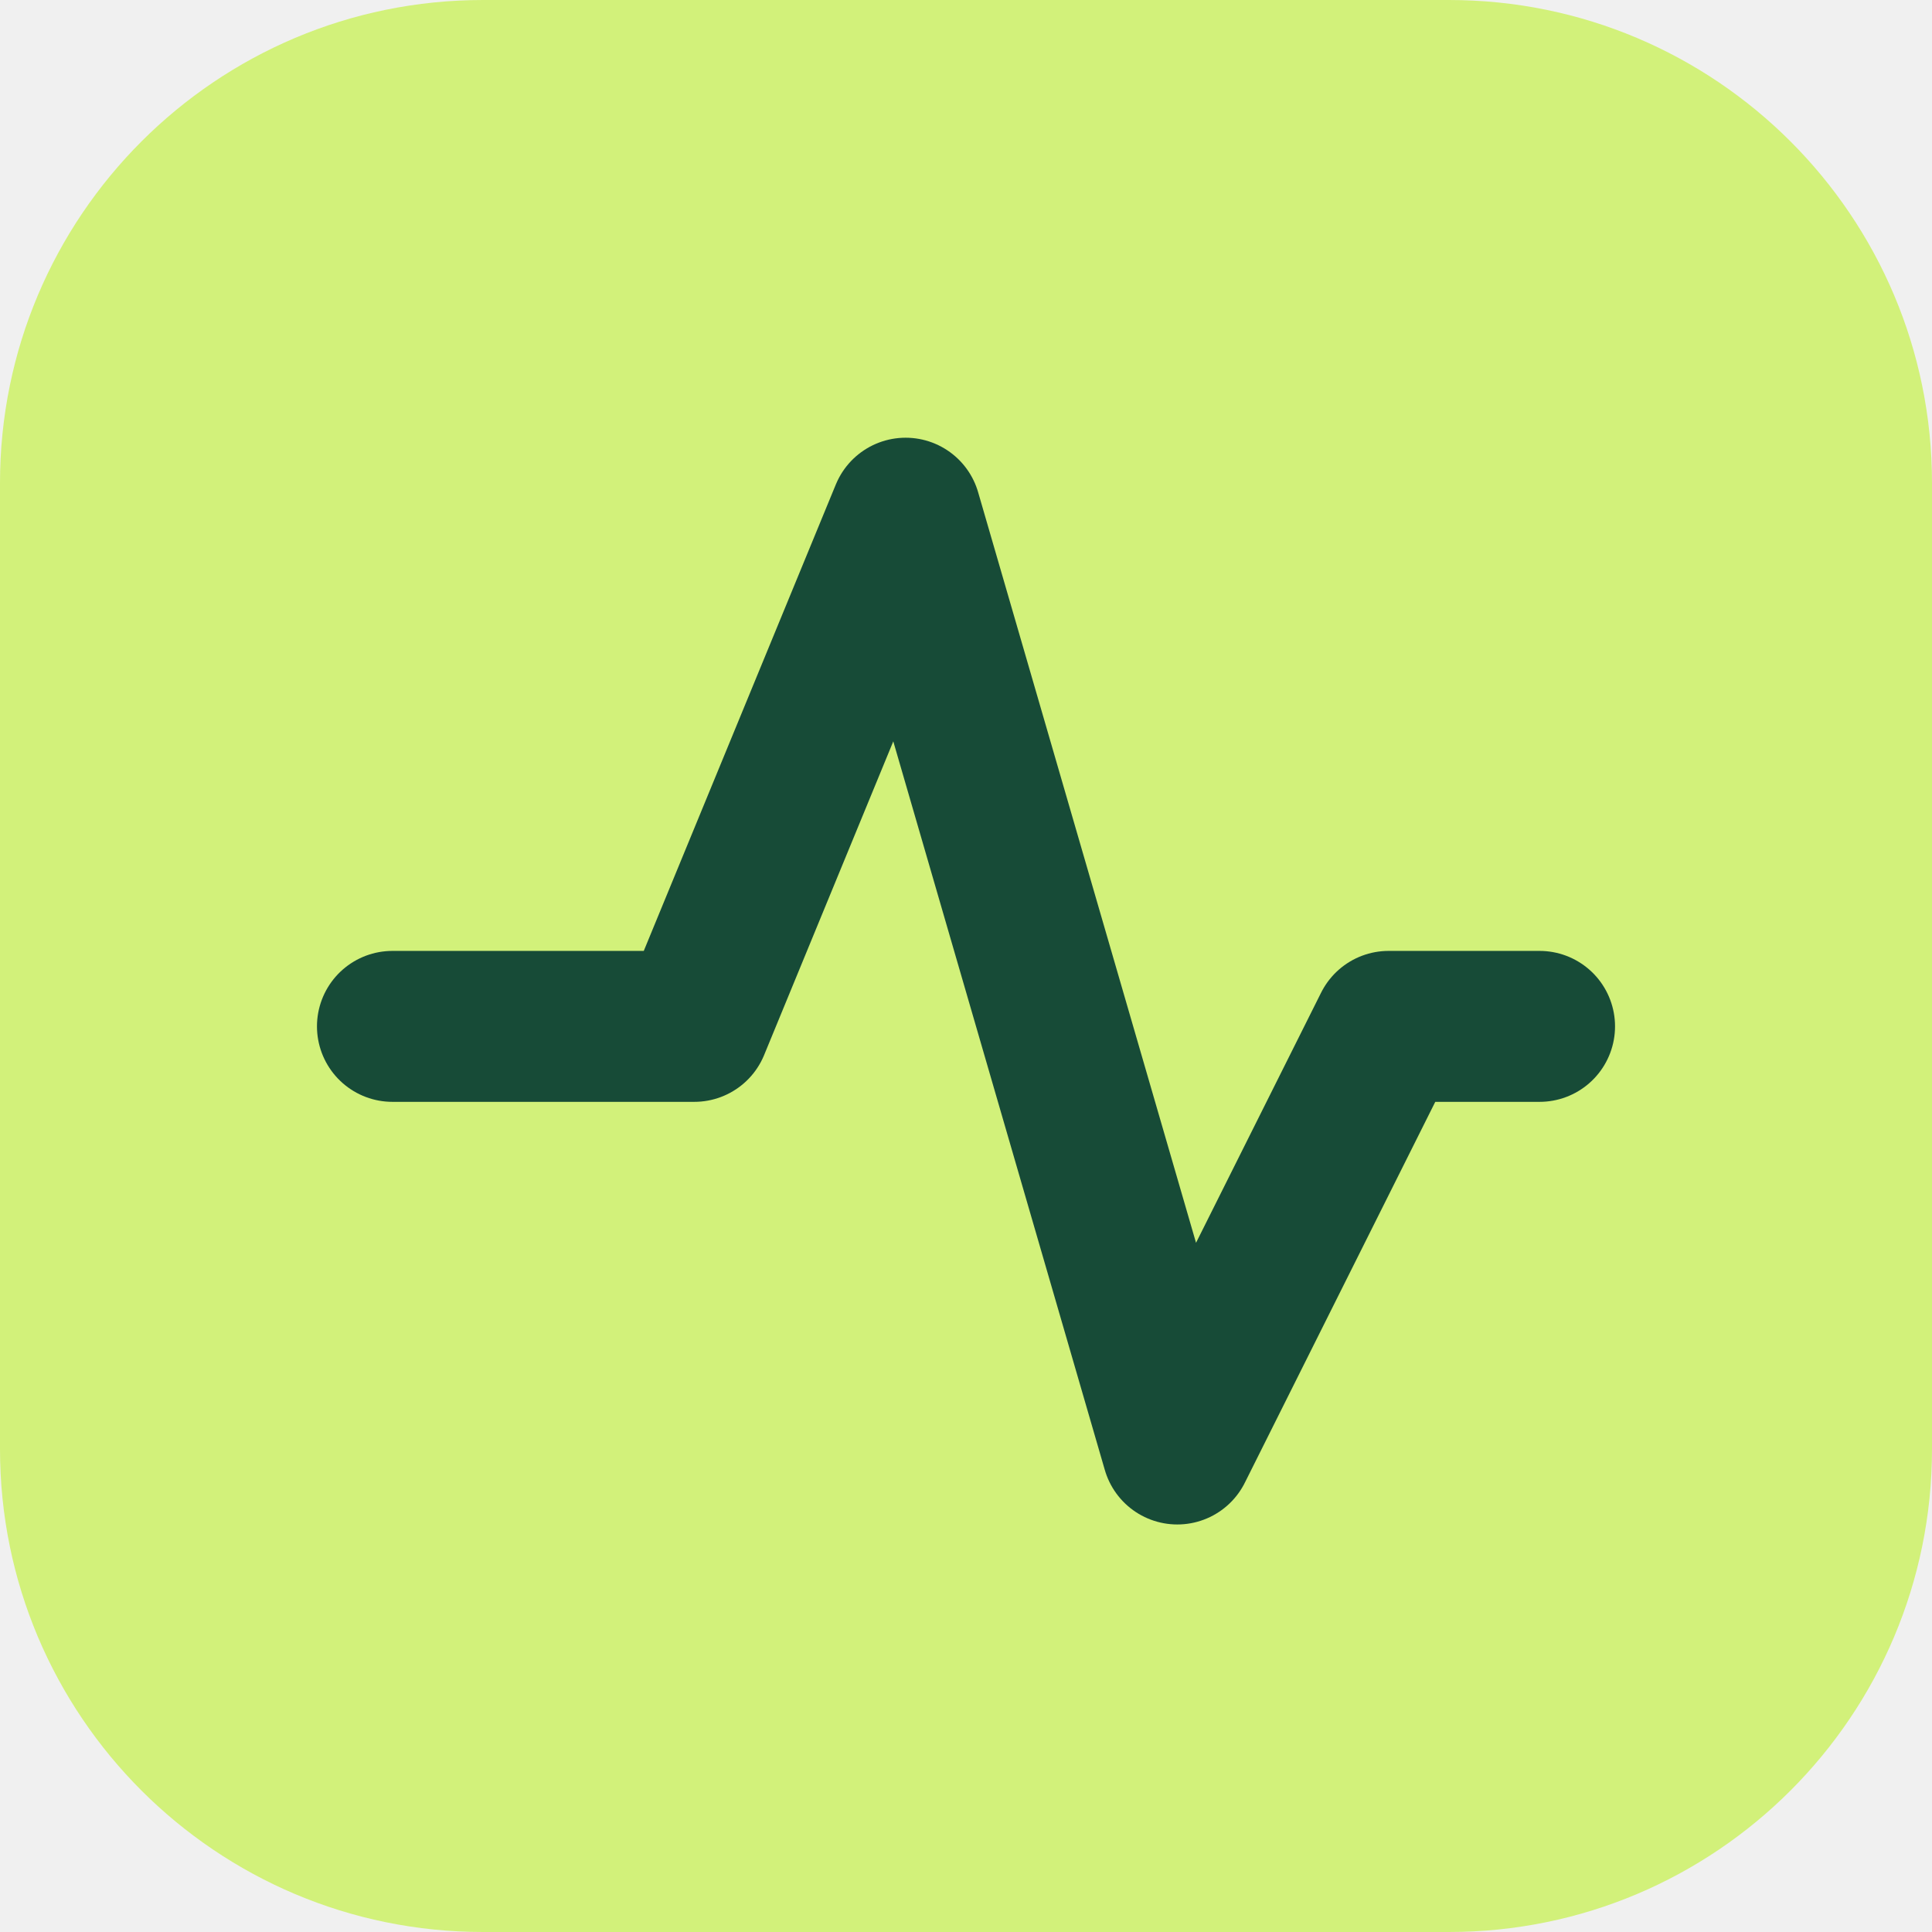
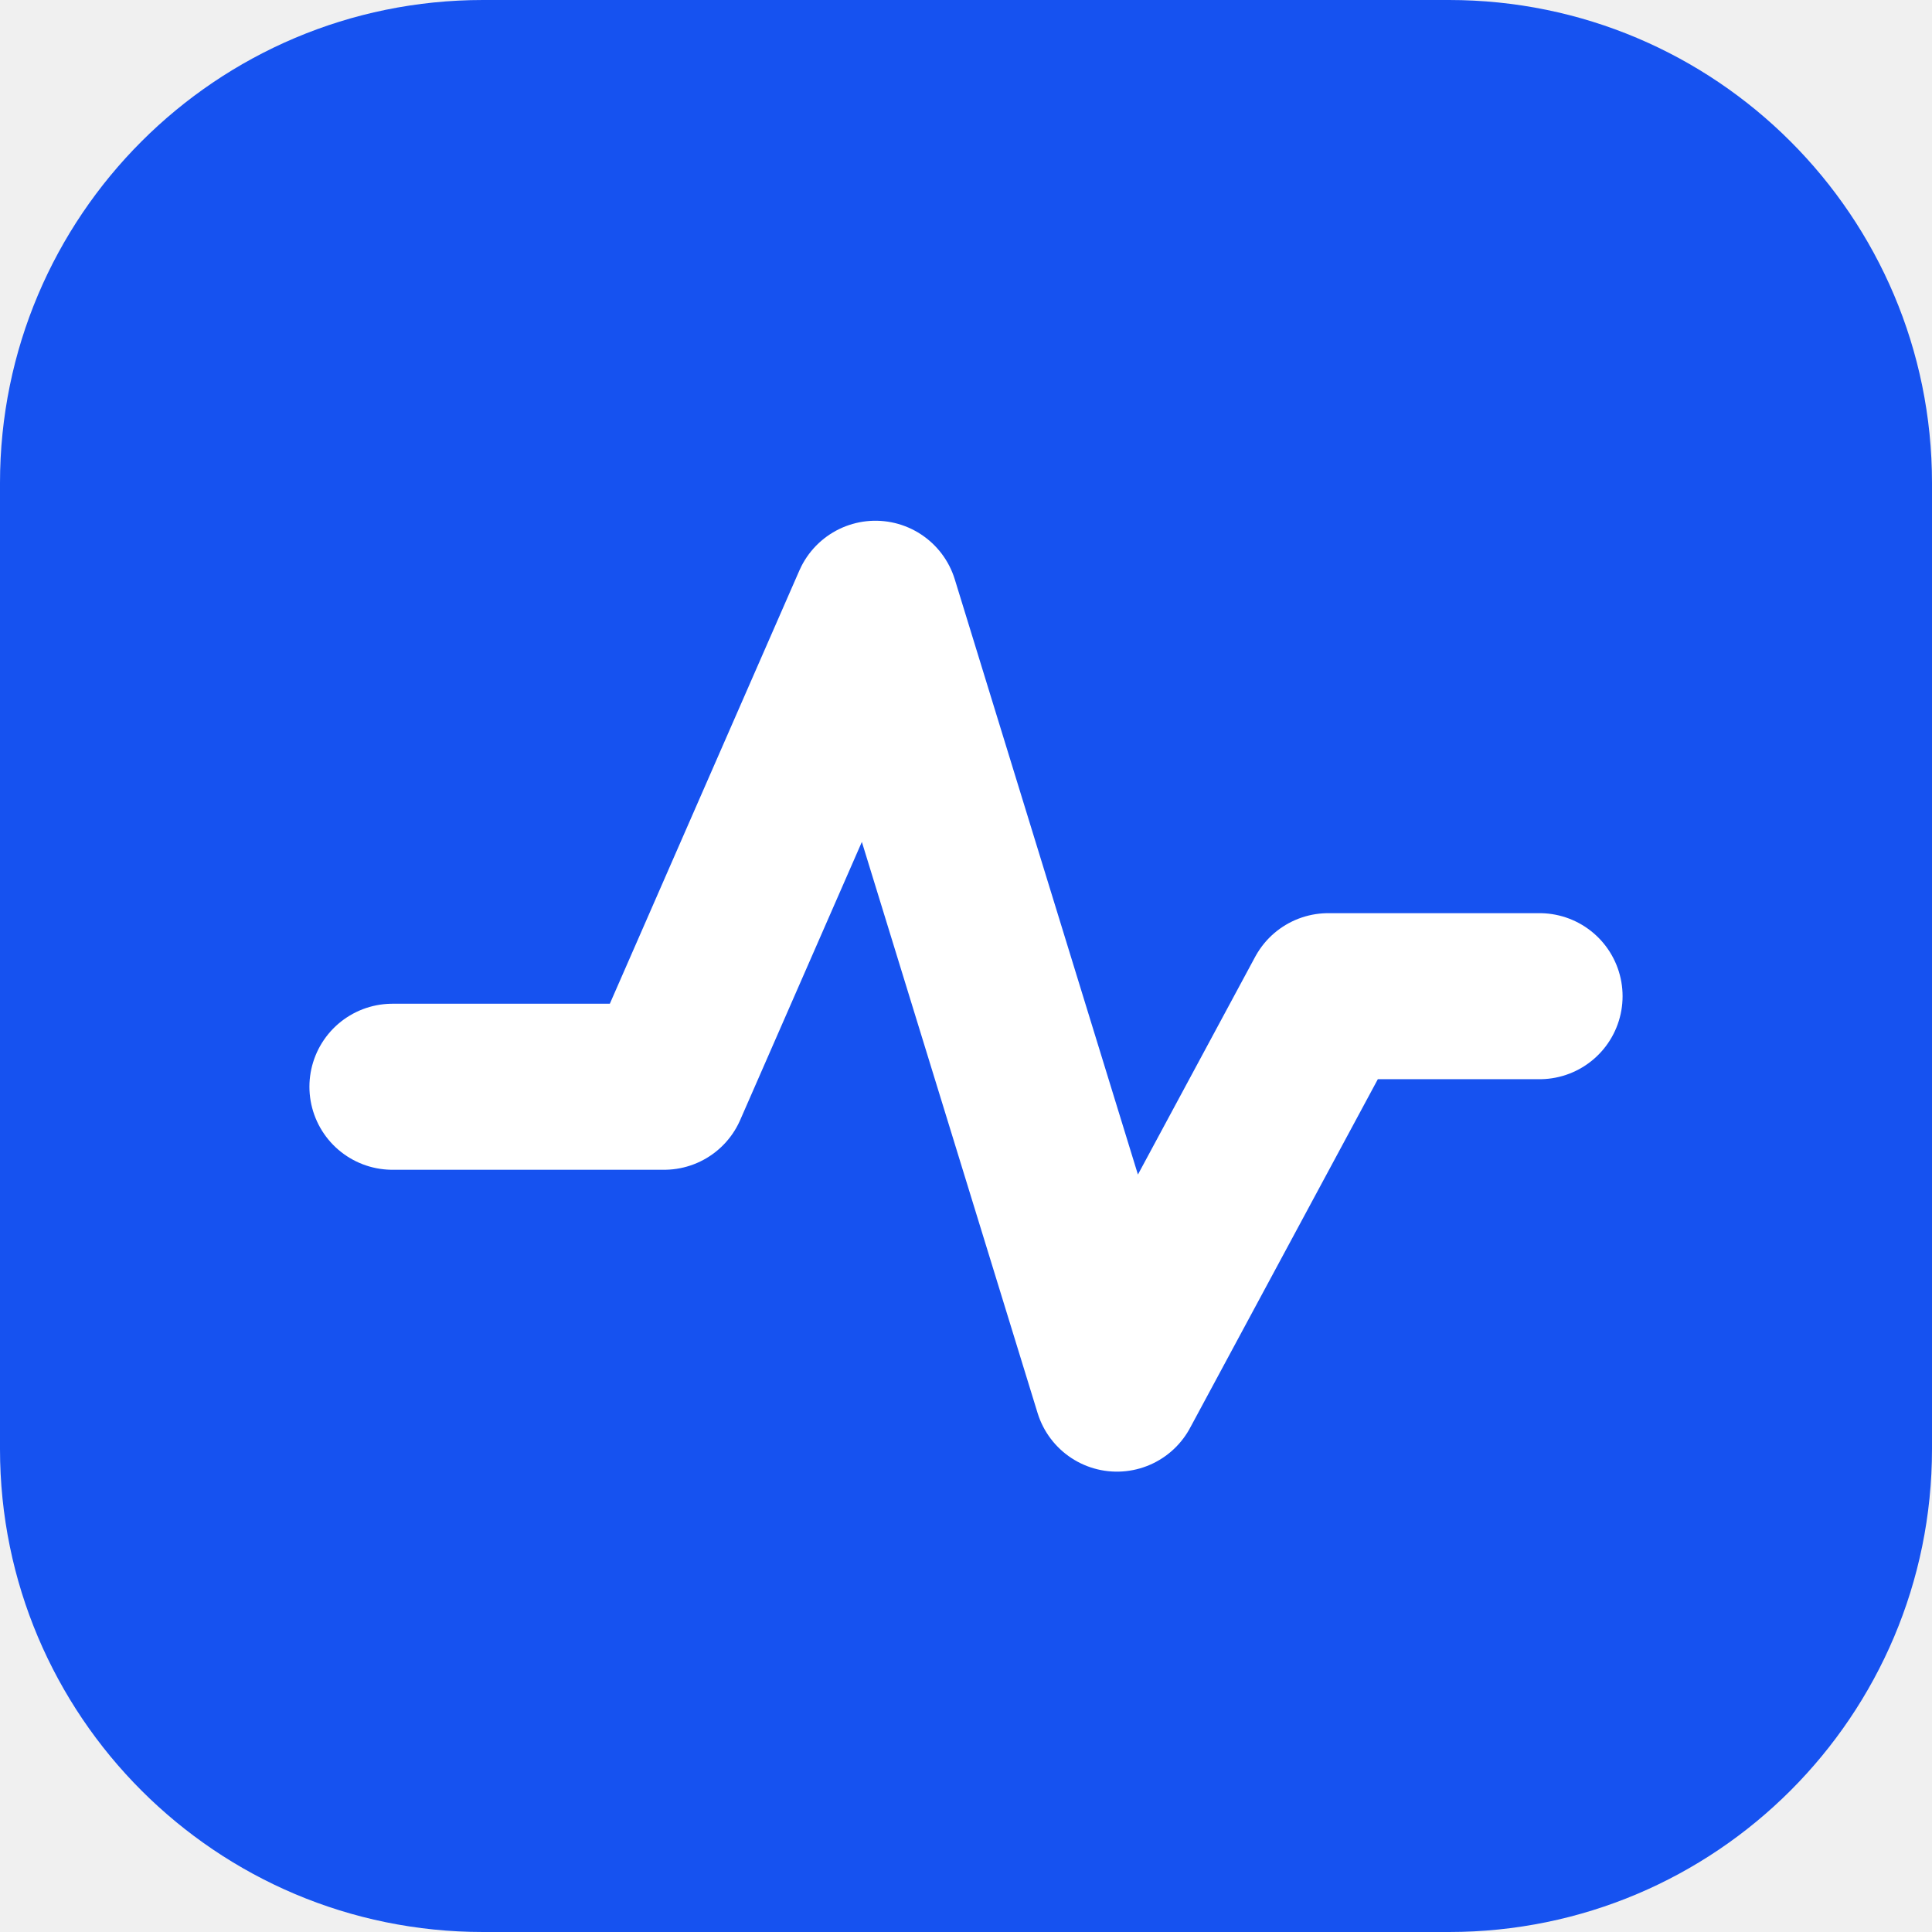
<svg xmlns="http://www.w3.org/2000/svg" viewBox="0 0 64 64">
-   <rect width="64" height="64" rx="16" fill="#d2f17a" />
-   <path d="M13 34h10l7-17 9 31 7-14h5" fill="none" stroke="#174b37" stroke-linecap="round" stroke-linejoin="round" stroke-width="5" />
+   <rect width="64" height="64" rx="16" fill="#1652f0" />
+   <path d="M13 36h9l7-16 8 26 7-13h7" fill="none" stroke="#fff" stroke-width="5.5" stroke-linecap="round" stroke-linejoin="round" />
</svg>
